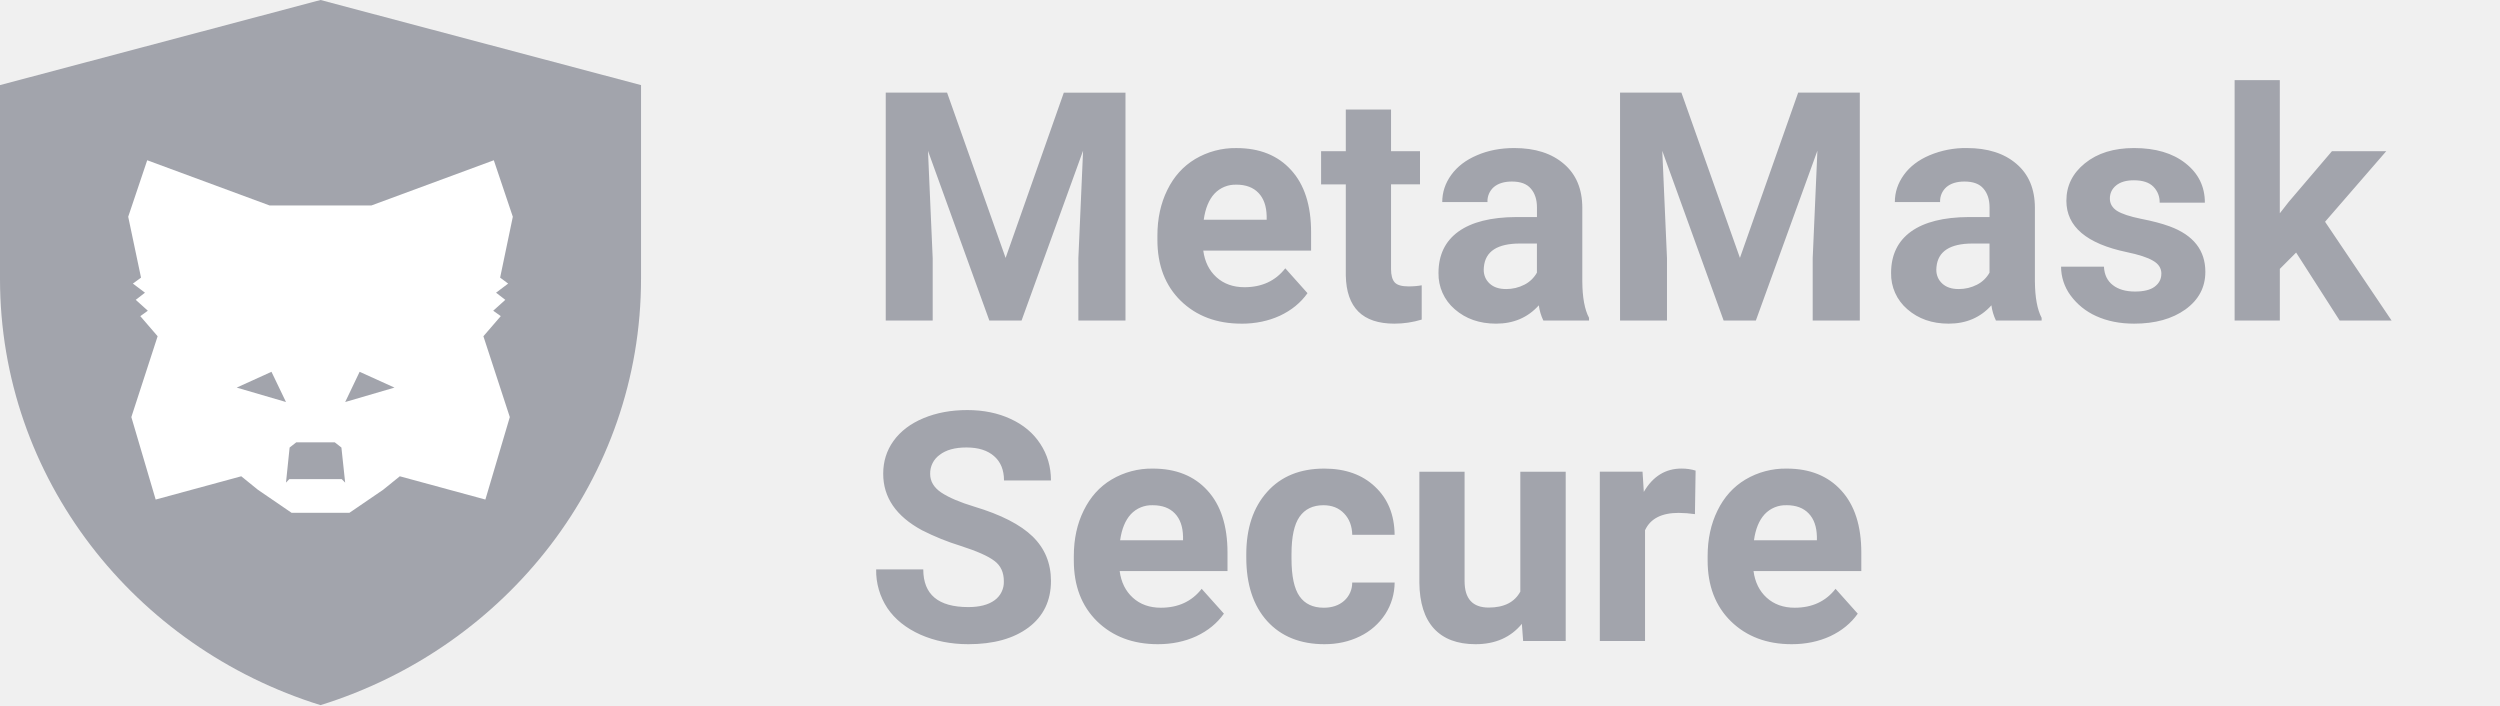
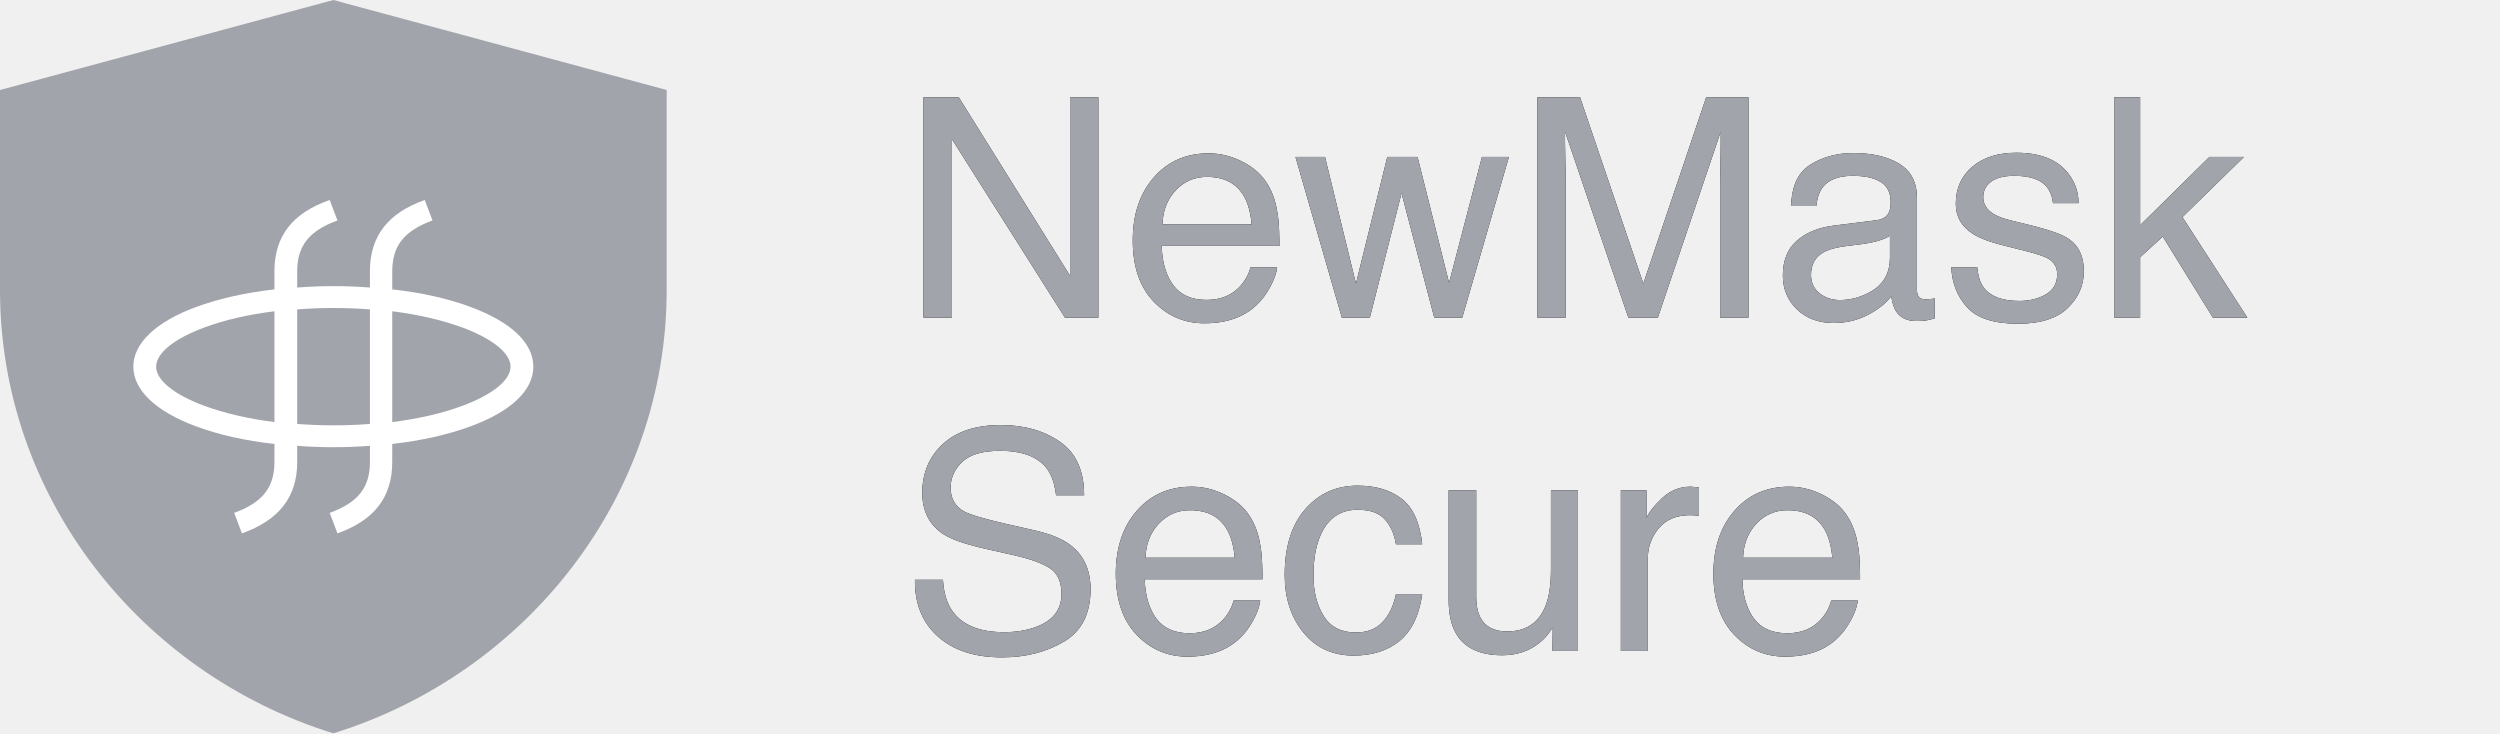
- <svg xmlns="http://www.w3.org/2000/svg" fill="none" height="22" width="78">
-   <path d="M29.549 2.89l1.826 5.157 1.816-5.156h1.924V10h-1.47V8.057l.147-3.355L31.873 10h-1.006l-1.914-5.293.147 3.35V10h-1.465V2.89zm9.184 7.208c-.774 0-1.406-.238-1.894-.713-.485-.475-.728-1.109-.728-1.9V7.35c0-.531.103-1.005.308-1.421.205-.42.495-.742.87-.967a2.446 2.446 0 011.288-.342c.723 0 1.29.228 1.704.684.417.455.625 1.102.625 1.938v.576h-3.364c.046.345.182.622.41.83.231.209.523.313.874.313.544 0 .969-.197 1.275-.59l.693.776c-.212.299-.498.533-.86.703-.36.166-.761.249-1.2.249zm-.16-4.336a.891.891 0 00-.684.283c-.173.189-.283.459-.332.81h1.963v-.112c-.007-.312-.092-.553-.254-.722-.163-.173-.394-.26-.694-.26zM43.4 3.418v1.299h.904v1.035H43.4v2.637c0 .195.038.335.113.42.075.084.218.127.43.127.156 0 .294-.012.414-.035v1.07a2.906 2.906 0 01-.854.127c-.99 0-1.494-.5-1.514-1.5V5.753h-.771V4.717h.771V3.418zM48.152 10a1.567 1.567 0 01-.141-.474c-.342.381-.786.572-1.333.572-.518 0-.947-.15-1.29-.45a1.448 1.448 0 01-.507-1.132c0-.56.207-.99.62-1.29.417-.299 1.017-.45 1.802-.454h.65V6.47c0-.244-.064-.44-.191-.586-.124-.147-.32-.22-.591-.22-.238 0-.425.057-.562.171a.584.584 0 00-.2.469h-1.411c0-.306.094-.59.283-.85.19-.26.456-.464.801-.61.345-.15.733-.225 1.162-.225.651 0 1.167.165 1.548.493.384.326.576.785.576 1.377v2.29c.003.502.073.88.21 1.138V10zm-1.167-.981c.209 0 .4-.046.577-.137a.928.928 0 00.39-.376v-.908h-.527c-.707 0-1.083.244-1.128.732l-.005.083c0 .176.062.32.186.435.123.114.293.17.507.17zM52.46 2.89l1.826 5.156 1.817-5.156h1.923V10h-1.47V8.057l.147-3.355L54.783 10h-1.006l-1.914-5.293.147 3.35V10h-1.465V2.89zM62.273 10a1.567 1.567 0 01-.141-.474c-.342.381-.786.572-1.333.572-.518 0-.947-.15-1.29-.45a1.448 1.448 0 01-.507-1.132c0-.56.207-.99.62-1.29.417-.299 1.017-.45 1.802-.454h.65V6.47c0-.244-.064-.44-.191-.586-.124-.147-.32-.22-.591-.22-.238 0-.425.057-.561.171a.584.584 0 00-.2.469h-1.412c0-.306.095-.59.283-.85s.456-.464.801-.61a2.89 2.89 0 011.162-.225c.651 0 1.167.165 1.548.493.384.326.576.785.576 1.377v2.29c.004.502.074.88.21 1.138V10zm-1.167-.981c.209 0 .4-.046.577-.137a.928.928 0 00.39-.376v-.908h-.527c-.706 0-1.082.244-1.128.732l-.005.083c0 .176.062.32.186.435.123.114.293.17.507.17zm6.329-.479c0-.172-.087-.308-.26-.405-.168-.101-.442-.19-.82-.269-1.256-.263-1.884-.797-1.884-1.601 0-.47.193-.86.58-1.172.391-.316.9-.474 1.53-.474.67 0 1.205.158 1.606.474.403.316.605.726.605 1.23h-1.411a.674.674 0 00-.195-.498c-.13-.133-.334-.2-.61-.2-.238 0-.422.054-.553.161s-.195.244-.195.41c0 .157.073.283.22.381.15.095.4.178.752.25.351.068.648.146.889.234.745.273 1.118.747 1.118 1.42 0 .482-.207.873-.62 1.172-.414.297-.948.445-1.602.445-.443 0-.837-.078-1.182-.235a2.008 2.008 0 01-.805-.65 1.52 1.52 0 01-.293-.893h1.338c.013.251.105.443.278.576.172.134.404.2.693.2.27 0 .474-.05.61-.15.14-.105.21-.24.21-.406zm4.204-.66l-.508.509V10H69.72V2.5h1.41v4.155l.274-.351 1.353-1.587h1.694l-1.909 2.202L74.617 10h-1.62zM31.32 18.136c0-.277-.097-.489-.293-.635-.195-.15-.547-.306-1.054-.469a7.604 7.604 0 01-1.206-.488c-.808-.436-1.211-1.024-1.211-1.763 0-.384.107-.726.322-1.025.218-.303.529-.539.933-.708.406-.17.862-.254 1.367-.254.508 0 .96.093 1.357.278.397.183.705.441.923.777.221.335.332.716.332 1.142h-1.465c0-.325-.102-.578-.307-.757-.205-.182-.494-.273-.865-.273-.358 0-.636.076-.835.23a.71.71 0 00-.297.595c0 .231.115.425.346.581.235.156.578.303 1.03.44.834.25 1.44.561 1.822.932.38.371.571.834.571 1.387 0 .615-.233 1.099-.698 1.45-.466.348-1.092.523-1.88.523-.547 0-1.045-.1-1.494-.298-.45-.202-.793-.477-1.03-.825a2.117 2.117 0 01-.352-1.211h1.47c0 .784.468 1.176 1.406 1.176.348 0 .62-.07.815-.21a.698.698 0 00.293-.595zm4.805 1.963c-.775 0-1.406-.238-1.895-.713-.485-.476-.727-1.109-.727-1.9v-.136c0-.531.102-1.005.308-1.421.205-.42.494-.743.869-.967a2.446 2.446 0 011.289-.342c.722 0 1.29.228 1.704.684.417.455.625 1.102.625 1.938v.576h-3.364c.045.345.182.622.41.83.23.209.522.313.874.313.543 0 .968-.197 1.274-.59l.694.775c-.212.3-.498.534-.86.704-.361.166-.762.249-1.201.249zm-.161-4.336a.891.891 0 00-.684.283c-.172.189-.283.459-.332.81h1.963v-.112c-.006-.312-.091-.553-.254-.723-.163-.172-.394-.258-.693-.258zm5.337 3.198c.26 0 .472-.072.635-.215a.752.752 0 00.253-.571h1.324c-.004.358-.101.687-.293.986a1.953 1.953 0 01-.791.693c-.332.163-.7.245-1.104.245-.755 0-1.35-.24-1.787-.718-.436-.482-.654-1.146-.654-1.992v-.093c0-.814.216-1.463.65-1.948.432-.485 1.026-.728 1.781-.728.661 0 1.19.189 1.587.566.4.375.604.875.61 1.5H42.19c-.006-.274-.09-.495-.253-.665-.163-.172-.378-.258-.645-.258-.329 0-.578.12-.747.361-.166.238-.25.625-.25 1.162v.147c0 .543.084.934.25 1.171s.418.357.757.357zm6.181.503c-.348.423-.83.635-1.445.635-.566 0-1-.163-1.299-.489-.296-.325-.447-.802-.454-1.43v-3.462h1.411v3.413c0 .55.25.825.752.825.479 0 .807-.166.987-.498v-3.74h1.416V20h-1.328zm5.4-3.423a3.84 3.84 0 00-.507-.039c-.534 0-.884.18-1.05.542V20h-1.411v-5.283h1.333l.04.63c.282-.485.675-.728 1.176-.728.156 0 .303.021.44.064zm3.018 4.058c-.774 0-1.406-.238-1.894-.713-.485-.475-.728-1.109-.728-1.9v-.136c0-.531.103-1.005.308-1.421.205-.42.495-.742.87-.967a2.446 2.446 0 011.288-.342c.723 0 1.29.228 1.704.684.417.456.625 1.102.625 1.938v.576H54.71c.046.345.182.622.41.83.231.209.523.313.874.313.544 0 .969-.197 1.275-.59l.693.776c-.212.299-.498.533-.86.703-.36.166-.761.249-1.2.249zm-.16-4.336a.891.891 0 00-.684.283c-.173.189-.284.459-.332.81h1.963v-.112c-.007-.312-.092-.553-.254-.722-.163-.173-.394-.26-.694-.26z" fill="#a2a4ac" />
-   <g clip-rule="evenodd" fill-rule="evenodd">
-     <path d="M0 2.655v6.044C0 14.925 4.2 20.199 10 22c5.8-1.802 10-7.075 10-13.301V2.655L10 0z" fill="#a2a4ac" />
-     <path d="M8.47 11.6l-1.085.493 1.538.45zm2.75 0l-.45.943 1.538-.45zm-.776 2.2h-1.2l-.208.163-.113 1.094.104-.109h1.634l.108.11-.117-1.095zm5.18-3.937l-.236-.168.377-.34-.288-.223.377-.284-.25-.186L16 6.763 15.407 5l-3.818 1.41H8.41L4.593 5 4 6.763l.4 1.899-.254.186.377.284-.288.223.377.34-.235.168.541.628-.82 2.522.759 2.573 2.67-.726.517.419L9.098 16h1.803l1.055-.721.518-.419 2.67.726.762-2.573-.824-2.522z" fill="#fff" />
+ <svg xmlns="http://www.w3.org/2000/svg" xmlns:xlink="http://www.w3.org/1999/xlink" width="75px" height="22px" viewBox="0 0 75 22" version="1.1">
+   <defs>
+     <path d="M60.491,4.582 C61.217,4.582 61.741,4.795 62.062,5.221 C62.263,5.491 62.36,5.782 62.354,6.094 L62.354,6.094 L61.589,6.094 L61.569,5.96 C61.539,5.829 61.481,5.707 61.396,5.595 C61.21,5.382 60.887,5.275 60.428,5.275 C60.122,5.275 59.891,5.334 59.733,5.451 C59.576,5.568 59.497,5.722 59.497,5.914 C59.497,6.124 59.6,6.292 59.807,6.418 C59.927,6.493 60.104,6.559 60.338,6.616 L60.338,6.616 L60.874,6.747 L61.083,6.799 C61.55,6.922 61.871,7.041 62.044,7.156 C62.359,7.363 62.516,7.689 62.516,8.133 C62.516,8.562 62.354,8.932 62.028,9.244 C61.703,9.556 61.207,9.712 60.541,9.712 C59.824,9.712 59.316,9.55 59.018,9.224 C58.719,8.899 58.559,8.496 58.538,8.016 L58.538,8.016 L59.317,8.016 L59.337,8.17 C59.37,8.366 59.431,8.522 59.519,8.637 C59.723,8.898 60.077,9.028 60.581,9.028 C60.881,9.028 61.145,8.963 61.373,8.833 C61.601,8.702 61.715,8.5 61.715,8.227 C61.715,8.02 61.624,7.863 61.441,7.755 C61.324,7.689 61.093,7.612 60.748,7.525 L60.748,7.525 L60.104,7.363 L59.908,7.311 C59.595,7.223 59.358,7.126 59.195,7.021 C58.847,6.802 58.673,6.499 58.673,6.112 C58.673,5.656 58.838,5.287 59.166,5.005 C59.495,4.723 59.936,4.582 60.491,4.582 Z M36.259,4.6 C36.601,4.6 36.932,4.681 37.253,4.841 C37.574,5.002 37.819,5.209 37.987,5.464 C38.149,5.707 38.257,5.991 38.311,6.315 C38.352,6.505 38.376,6.792 38.381,7.177 L38.383,7.377 L34.85,7.377 L34.863,7.58 C34.9,7.976 35.012,8.3 35.197,8.554 C35.413,8.849 35.747,8.997 36.2,8.997 C36.623,8.997 36.961,8.857 37.213,8.578 C37.321,8.457 37.405,8.321 37.466,8.171 L37.519,8.016 L38.315,8.016 L38.291,8.152 C38.256,8.293 38.195,8.444 38.106,8.608 C37.988,8.825 37.855,9.003 37.708,9.141 C37.462,9.381 37.157,9.543 36.794,9.627 C36.599,9.675 36.379,9.699 36.133,9.699 C35.533,9.699 35.024,9.481 34.607,9.044 C34.19,8.608 33.982,7.996 33.982,7.21 C33.982,6.436 34.192,5.808 34.612,5.325 C35.032,4.842 35.581,4.6 36.259,4.6 Z M55.6,4.591 C56.167,4.591 56.627,4.699 56.981,4.915 C57.293,5.107 57.467,5.394 57.501,5.776 L57.508,5.923 L57.508,8.7 L57.514,8.778 C57.521,8.827 57.537,8.868 57.56,8.902 C57.594,8.953 57.667,8.979 57.778,8.979 C57.814,8.979 57.854,8.977 57.899,8.972 L57.969,8.964 L57.969,8.964 L58.043,8.952 L58.043,9.55 L57.955,9.575 C57.871,9.597 57.805,9.611 57.755,9.618 C57.689,9.627 57.599,9.631 57.485,9.631 C57.206,9.631 57.004,9.532 56.878,9.334 C56.812,9.229 56.765,9.081 56.738,8.889 C56.573,9.105 56.336,9.292 56.027,9.451 C55.718,9.61 55.378,9.69 55.006,9.69 C54.559,9.69 54.194,9.554 53.91,9.283 C53.627,9.011 53.485,8.671 53.485,8.263 C53.485,7.816 53.624,7.47 53.903,7.224 C54.143,7.013 54.446,6.872 54.813,6.8 L55.001,6.769 L56.293,6.607 L56.397,6.586 C56.526,6.55 56.616,6.479 56.666,6.373 C56.702,6.301 56.72,6.198 56.72,6.063 C56.72,5.787 56.622,5.587 56.426,5.462 C56.229,5.338 55.948,5.275 55.582,5.275 C55.159,5.275 54.859,5.389 54.682,5.617 C54.603,5.718 54.546,5.858 54.511,6.038 L54.488,6.18 L53.732,6.18 L53.742,6.007 C53.788,5.505 53.977,5.149 54.311,4.94 C54.681,4.708 55.111,4.591 55.6,4.591 Z M28.762,2.917 L32.101,8.272 L32.101,2.917 L32.951,2.917 L32.951,9.528 L31.948,9.528 L28.559,4.177 L28.559,9.528 L27.704,9.528 L27.704,2.917 L28.762,2.917 Z M39.751,4.708 L40.678,8.506 L41.618,4.708 L42.527,4.708 L43.472,8.484 L44.458,4.708 L45.268,4.708 L43.868,9.528 L43.027,9.528 L42.046,5.797 L41.096,9.528 L40.255,9.528 L38.864,4.708 L39.751,4.708 Z M47.401,2.917 L49.3,8.506 L51.185,2.917 L52.454,2.917 L52.454,9.528 L51.604,9.528 L51.604,5.551 C51.605,5.414 51.608,5.216 51.613,4.956 C51.619,4.644 51.622,4.309 51.622,3.952 L51.622,3.952 L49.736,9.528 L48.85,9.528 L46.951,3.952 L46.951,4.262 C46.953,4.419 46.956,4.63 46.962,4.895 C46.97,5.227 46.973,5.47 46.973,5.626 L46.973,5.626 L46.973,9.528 L46.118,9.528 L46.118,2.917 L47.401,2.917 Z M64.204,2.917 L64.204,6.756 L66.283,4.708 L67.318,4.708 L65.473,6.513 L67.421,9.528 L66.386,9.528 L64.883,7.098 L64.204,7.719 L64.204,9.528 L63.425,9.528 L63.425,2.917 L64.204,2.917 Z M56.698,7.075 L56.589,7.135 C56.511,7.172 56.419,7.205 56.315,7.233 C56.211,7.261 56.109,7.283 56.007,7.301 L55.856,7.323 L55.366,7.386 L55.198,7.412 C54.987,7.45 54.822,7.503 54.704,7.57 C54.455,7.711 54.331,7.936 54.331,8.245 C54.331,8.479 54.416,8.664 54.587,8.799 C54.758,8.934 54.961,9.001 55.195,9.001 C55.48,9.001 55.756,8.935 56.023,8.803 C56.428,8.606 56.651,8.296 56.691,7.873 L56.698,7.728 L56.698,7.075 Z M36.209,5.307 C35.837,5.307 35.525,5.441 35.273,5.71 C35.057,5.94 34.928,6.223 34.887,6.56 L34.873,6.733 L37.55,6.733 C37.517,6.382 37.441,6.102 37.321,5.892 C37.099,5.502 36.728,5.307 36.209,5.307 Z" id="path-1" />
+     <path d="M30.031,12.751 C30.724,12.751 31.313,12.918 31.797,13.253 C32.282,13.587 32.524,14.122 32.524,14.857 L32.524,14.857 L31.682,14.857 L31.656,14.687 C31.604,14.415 31.517,14.2 31.394,14.042 C31.121,13.697 30.658,13.525 30.004,13.525 C29.476,13.525 29.096,13.636 28.865,13.858 C28.634,14.08 28.519,14.338 28.519,14.632 C28.519,14.956 28.654,15.193 28.924,15.343 C29.101,15.439 29.501,15.559 30.125,15.703 L30.125,15.703 L31.052,15.914 L31.267,15.968 C31.612,16.064 31.885,16.185 32.087,16.333 C32.507,16.642 32.717,17.09 32.717,17.678 C32.717,18.41 32.451,18.934 31.919,19.249 C31.386,19.564 30.767,19.721 30.062,19.721 C29.24,19.721 28.597,19.511 28.132,19.091 C27.667,18.674 27.439,18.109 27.448,17.395 L27.448,17.395 L28.289,17.395 L28.306,17.576 C28.342,17.869 28.425,18.113 28.555,18.308 C28.852,18.746 29.375,18.965 30.125,18.965 C30.461,18.965 30.767,18.917 31.043,18.821 C31.577,18.635 31.844,18.302 31.844,17.822 C31.844,17.462 31.732,17.206 31.507,17.053 C31.279,16.903 30.922,16.772 30.436,16.661 L30.436,16.661 L29.54,16.459 L29.329,16.409 C28.855,16.29 28.511,16.161 28.298,16.022 C27.878,15.746 27.668,15.334 27.668,14.785 C27.668,14.191 27.874,13.703 28.285,13.322 C28.696,12.941 29.278,12.751 30.031,12.751 Z M35.75,14.6 C36.092,14.6 36.424,14.681 36.745,14.841 C37.066,15.002 37.31,15.209 37.478,15.464 C37.64,15.707 37.748,15.991 37.802,16.315 C37.844,16.505 37.867,16.792 37.873,17.177 L37.874,17.377 L34.342,17.377 L34.354,17.58 C34.392,17.976 34.503,18.3 34.688,18.554 C34.904,18.849 35.239,18.997 35.692,18.997 C36.115,18.997 36.452,18.857 36.704,18.578 C36.812,18.457 36.897,18.321 36.958,18.171 L37.01,18.016 L37.807,18.016 L37.782,18.152 C37.748,18.293 37.687,18.444 37.598,18.608 C37.479,18.825 37.346,19.003 37.199,19.141 C36.953,19.381 36.649,19.543 36.286,19.627 C36.091,19.675 35.87,19.699 35.624,19.699 C35.024,19.699 34.516,19.481 34.099,19.044 C33.682,18.608 33.473,17.996 33.473,17.21 C33.473,16.436 33.683,15.808 34.103,15.325 C34.523,14.842 35.072,14.6 35.75,14.6 Z M53.678,14.6 C54.02,14.6 54.352,14.681 54.673,14.841 C54.994,15.002 55.238,15.209 55.406,15.464 C55.568,15.707 55.676,15.991 55.73,16.315 C55.772,16.505 55.795,16.792 55.801,17.177 L55.802,17.377 L52.27,17.377 L52.282,17.58 C52.32,17.976 52.431,18.3 52.616,18.554 C52.832,18.849 53.167,18.997 53.62,18.997 C54.043,18.997 54.38,18.857 54.632,18.578 C54.74,18.457 54.825,18.321 54.886,18.171 L54.938,18.016 L55.735,18.016 L55.71,18.152 C55.676,18.293 55.615,18.444 55.526,18.608 C55.407,18.825 55.274,19.003 55.127,19.141 C54.881,19.381 54.577,19.543 54.214,19.627 C54.019,19.675 53.798,19.699 53.552,19.699 C52.952,19.699 52.444,19.481 52.027,19.044 C51.61,18.608 51.401,17.996 51.401,17.21 C51.401,16.436 51.611,15.808 52.031,15.325 C52.451,14.842 53,14.6 53.678,14.6 Z M40.727,14.569 C41.27,14.569 41.712,14.701 42.053,14.965 C42.393,15.229 42.598,15.683 42.667,16.328 L42.667,16.328 L41.879,16.328 L41.843,16.156 C41.785,15.935 41.688,15.745 41.551,15.588 C41.38,15.392 41.105,15.293 40.727,15.293 C40.211,15.293 39.842,15.545 39.62,16.049 C39.476,16.376 39.404,16.78 39.404,17.26 C39.404,17.743 39.506,18.149 39.71,18.479 C39.914,18.809 40.235,18.974 40.673,18.974 C41.009,18.974 41.276,18.872 41.472,18.666 C41.669,18.461 41.804,18.179 41.879,17.822 L41.879,17.822 L42.667,17.822 L42.632,18.029 C42.525,18.563 42.312,18.961 41.992,19.224 C41.632,19.52 41.171,19.667 40.61,19.667 C39.98,19.667 39.478,19.437 39.103,18.977 C38.728,18.516 38.54,17.941 38.54,17.251 C38.54,16.405 38.746,15.746 39.157,15.275 C39.568,14.804 40.091,14.569 40.727,14.569 Z M44.287,14.708 L44.287,17.908 L44.292,18.05 C44.304,18.232 44.342,18.386 44.404,18.511 C44.548,18.799 44.816,18.943 45.209,18.943 C45.773,18.943 46.157,18.691 46.361,18.187 C46.472,17.917 46.528,17.546 46.528,17.075 L46.528,17.075 L46.528,14.708 L47.338,14.708 L47.338,19.528 L46.573,19.528 L46.582,18.817 L46.498,18.949 C46.41,19.075 46.307,19.186 46.19,19.28 C45.881,19.532 45.506,19.658 45.065,19.658 C44.378,19.658 43.91,19.429 43.661,18.97 C43.526,18.724 43.459,18.395 43.459,17.984 L43.459,17.984 L43.459,14.708 L44.287,14.708 Z M50.708,14.6 C50.723,14.6 50.749,14.602 50.785,14.605 C50.821,14.608 50.882,14.614 50.969,14.623 L50.969,14.623 L50.969,15.478 L50.9,15.467 L50.9,15.467 L50.837,15.46 C50.796,15.457 50.752,15.455 50.704,15.455 C50.296,15.455 49.982,15.587 49.763,15.849 C49.544,16.112 49.435,16.414 49.435,16.756 L49.435,16.756 L49.435,19.528 L48.625,19.528 L48.625,14.708 L49.394,14.708 L49.394,15.541 L49.434,15.457 C49.511,15.312 49.653,15.143 49.858,14.949 C50.104,14.717 50.387,14.6 50.708,14.6 Z M35.701,15.307 C35.329,15.307 35.017,15.441 34.765,15.71 C34.549,15.94 34.42,16.223 34.378,16.56 L34.364,16.733 L37.042,16.733 C37.009,16.382 36.932,16.102 36.812,15.892 C36.59,15.502 36.22,15.307 35.701,15.307 Z M53.629,15.307 C53.257,15.307 52.945,15.441 52.693,15.71 C52.477,15.94 52.348,16.223 52.306,16.56 L52.292,16.733 L54.97,16.733 C54.937,16.382 54.86,16.102 54.74,15.892 C54.518,15.502 54.148,15.307 53.629,15.307 Z" id="path-2" />
+   </defs>
+   <g id="nm-secure" stroke="none" stroke-width="1" fill="none" fill-rule="evenodd">
+     <path d="M0,2.7 L0,8.7 C0,14.9 4.2,20.2 10,22 C15.8,20.2 20,14.9 20,8.7 L20,2.7 L10,0 L0,2.7 Z" id="Path" fill="#A2A4AC" fill-rule="nonzero" />
+     <path d="M11.767,9.338 L11.767,12.662 C12.553,12.564 13.28,12.397 13.876,12.173 C14.778,11.838 15.316,11.405 15.316,11 C15.316,10.595 14.778,10.162 13.876,9.827 C13.265,9.603 12.553,9.436 11.767,9.338 L11.767,9.338 Z M8.233,9.338 C7.447,9.436 6.72,9.603 6.124,9.827 C5.222,10.162 4.684,10.595 4.684,11 C4.684,11.405 5.222,11.838 6.124,12.173 C6.735,12.397 7.447,12.564 8.233,12.662 L8.233,9.338 Z M10.007,9.24 C9.629,9.24 9.265,9.254 8.916,9.282 L8.916,12.718 C9.265,12.746 9.644,12.76 10.007,12.76 C10.385,12.76 10.749,12.746 11.098,12.718 L11.098,9.282 C10.749,9.254 10.371,9.24 10.007,9.24 L10.007,9.24 Z M12.742,6 L12.975,6.614 C12.131,6.922 11.767,7.369 11.767,8.137 L11.767,8.682 C12.655,8.779 13.455,8.961 14.124,9.212 C15.331,9.659 16,10.288 16,11 C16,11.712 15.331,12.341 14.124,12.788 C13.44,13.039 12.64,13.221 11.767,13.318 L11.767,13.863 C11.767,14.911 11.229,15.609 10.124,16 L9.891,15.386 C10.735,15.078 11.098,14.631 11.098,13.863 L11.098,13.374 C10.735,13.402 10.371,13.416 10.007,13.416 C9.644,13.416 9.265,13.402 8.916,13.374 L8.916,13.863 C8.916,14.911 8.364,15.609 7.258,16 L7.025,15.386 C7.869,15.078 8.233,14.631 8.233,13.863 L8.233,13.318 C7.345,13.221 6.545,13.039 5.876,12.788 C4.669,12.341 4,11.698 4,11 C4,10.302 4.669,9.659 5.876,9.212 C6.56,8.961 7.36,8.779 8.233,8.682 L8.233,8.137 C8.233,7.089 8.771,6.391 9.891,6 L10.124,6.614 C9.28,6.922 8.916,7.369 8.916,8.137 L8.916,8.626 C9.28,8.598 9.644,8.584 10.007,8.584 C10.371,8.584 10.749,8.598 11.098,8.626 L11.098,8.137 C11.098,7.089 11.636,6.391 12.742,6 L12.742,6 Z" id="logo" fill="#FFFFFF" fill-rule="nonzero" />
+     <g id="newmask" fill-rule="nonzero">
+       <use fill="#000000" xlink:href="#path-1" />
+       <use fill="#A2A4AB" xlink:href="#path-1" />
+     </g>
+     <g id="secure" fill-rule="nonzero">
+       <use fill="#000000" xlink:href="#path-2" />
+       <use fill="#A2A4AB" xlink:href="#path-2" />
+     </g>
  </g>
</svg>
